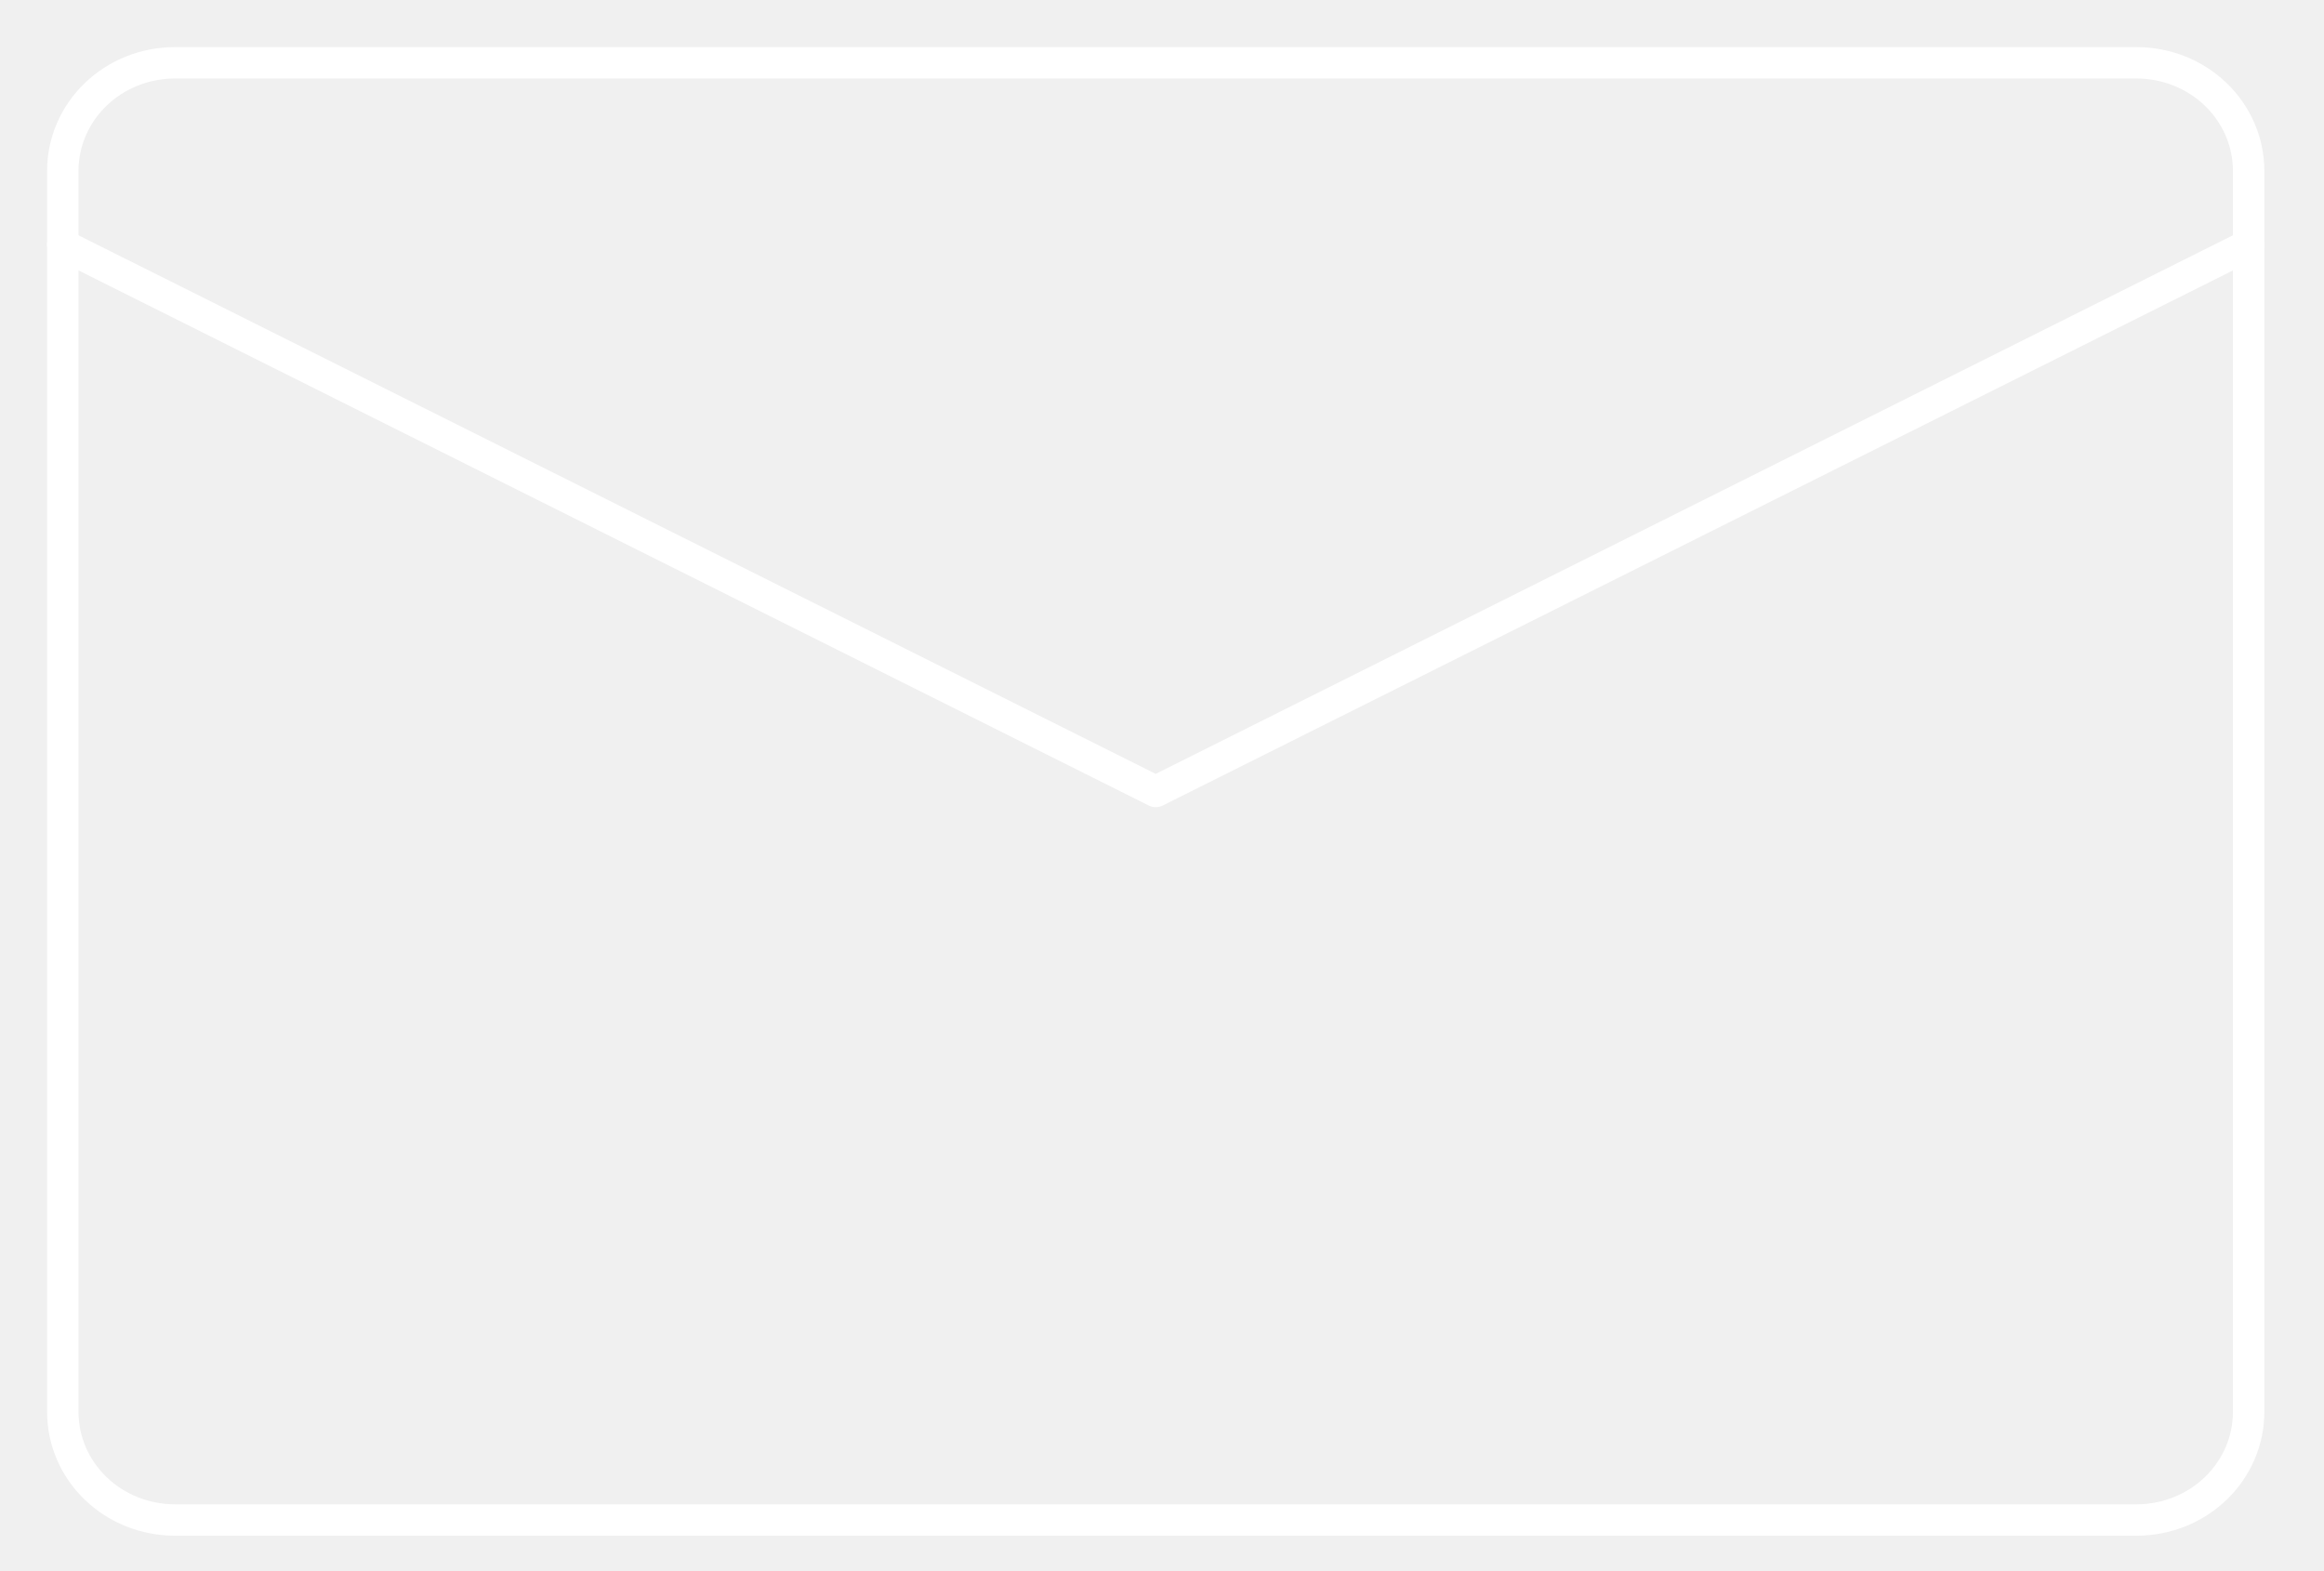
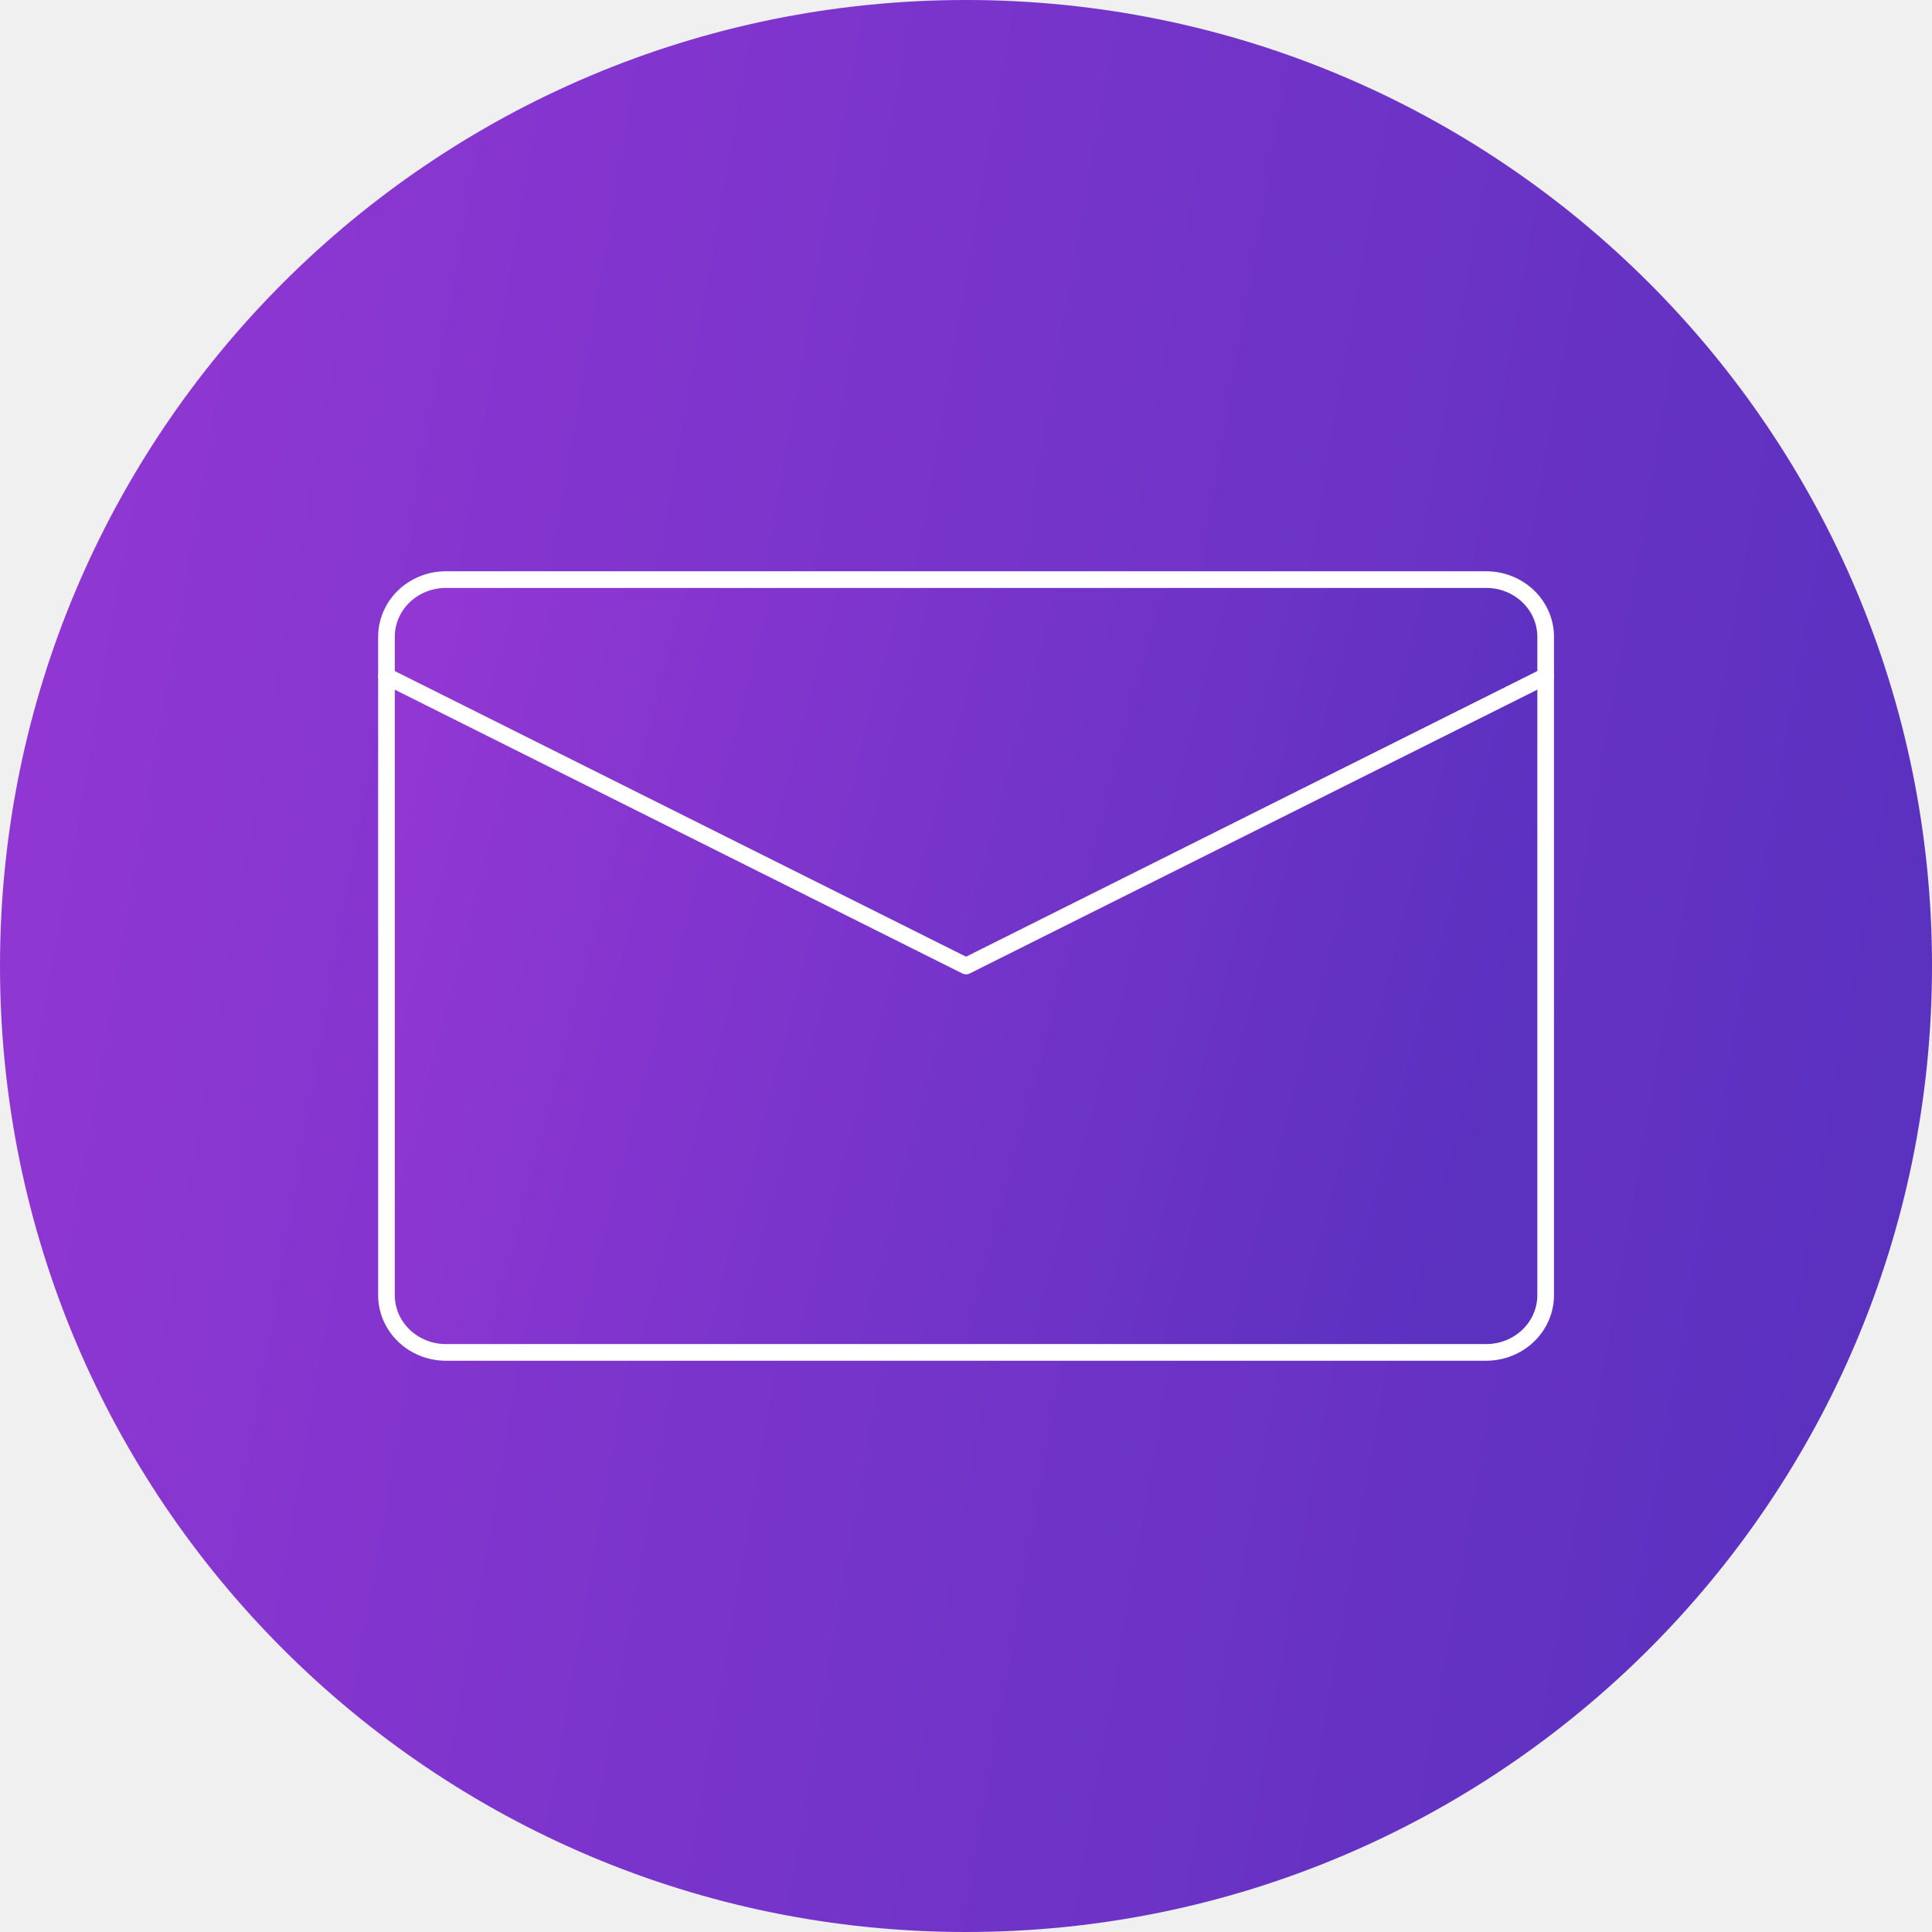
- <svg xmlns="http://www.w3.org/2000/svg" width="37" height="25" viewBox="0 0 37 25" fill="none">
-   <path d="M35.8 22.482V2.719C35.8 2.263 35.612 1.826 35.277 1.503C34.943 1.181 34.489 1 34.015 1H2.785C2.311 1 1.857 1.181 1.523 1.503C1.188 1.826 1 2.263 1 2.719V22.482C1 22.937 1.188 23.374 1.523 23.697C1.857 24.019 2.311 24.2 2.785 24.2H34.015C34.489 24.2 34.943 24.019 35.277 23.697C35.612 23.374 35.8 22.937 35.8 22.482Z" stroke="white" stroke-width="0.5" stroke-linecap="round" stroke-linejoin="round" />
-   <path d="M35.8 3.901L18.4 12.601L1 3.901" stroke="white" stroke-width="0.5" stroke-linecap="round" stroke-linejoin="round" />
+ <svg xmlns="http://www.w3.org/2000/svg" width="58" height="58" viewBox="0 0 58 58" fill="none">
+   <g filter="url(#filter0_b_1558_7780)">
+     <circle cx="29" cy="29" r="28.75" fill="url(#paint0_linear_1558_7780)" stroke="url(#paint1_linear_1558_7780)" stroke-width="0.5" />
+     <path d="M46.402 38.881V19.118C46.402 18.662 46.214 18.225 45.879 17.903C45.544 17.581 45.09 17.4 44.617 17.4H13.386C12.913 17.4 12.459 17.581 12.124 17.903C11.79 18.225 11.602 18.662 11.602 19.118V38.881C11.602 39.337 11.79 39.774 12.124 40.096C12.459 40.419 12.913 40.6 13.386 40.6H44.617C45.09 40.6 45.544 40.419 45.879 40.096C46.214 39.774 46.402 39.337 46.402 38.881Z" fill="url(#paint2_linear_1558_7780)" stroke="white" stroke-width="0.5" stroke-linecap="round" stroke-linejoin="round" />
+     <path d="M46.402 20.3L29.002 29L11.602 20.3" stroke="white" stroke-width="0.5" stroke-linecap="round" stroke-linejoin="round" />
+   </g>
+   <defs>
+     <filter id="filter0_b_1558_7780" x="-2" y="-2" width="62" height="62" filterUnits="userSpaceOnUse" color-interpolation-filters="sRGB">
+       <feFlood flood-opacity="0" result="BackgroundImageFix" />
+       <feGaussianBlur in="BackgroundImageFix" stdDeviation="1" />
+       <feComposite in2="SourceAlpha" operator="in" result="effect1_backgroundBlur_1558_7780" />
+       <feBlend mode="normal" in="SourceGraphic" in2="effect1_backgroundBlur_1558_7780" result="shape" />
+     </filter>
+     <linearGradient id="paint0_linear_1558_7780" x1="8.7" y1="-40.962" x2="67.701" y2="-30.671" gradientUnits="userSpaceOnUse">
+       <stop stop-color="#9337D4" />
+       <stop offset="1" stop-color="#5B31C0" />
+     </linearGradient>
+     <linearGradient id="paint1_linear_1558_7780" x1="8.7" y1="-40.962" x2="67.701" y2="-30.671" gradientUnits="userSpaceOnUse">
+       <stop stop-color="#9337D4" />
+       <stop offset="1" stop-color="#5B31C0" />
+     </linearGradient>
+     <linearGradient id="paint2_linear_1558_7780" x1="16.822" y1="1.015" x2="50.962" y2="9.947" gradientUnits="userSpaceOnUse">
+       <stop stop-color="#9337D4" />
+       <stop offset="1" stop-color="#5B31C0" />
+     </linearGradient>
+   </defs>
</svg>
